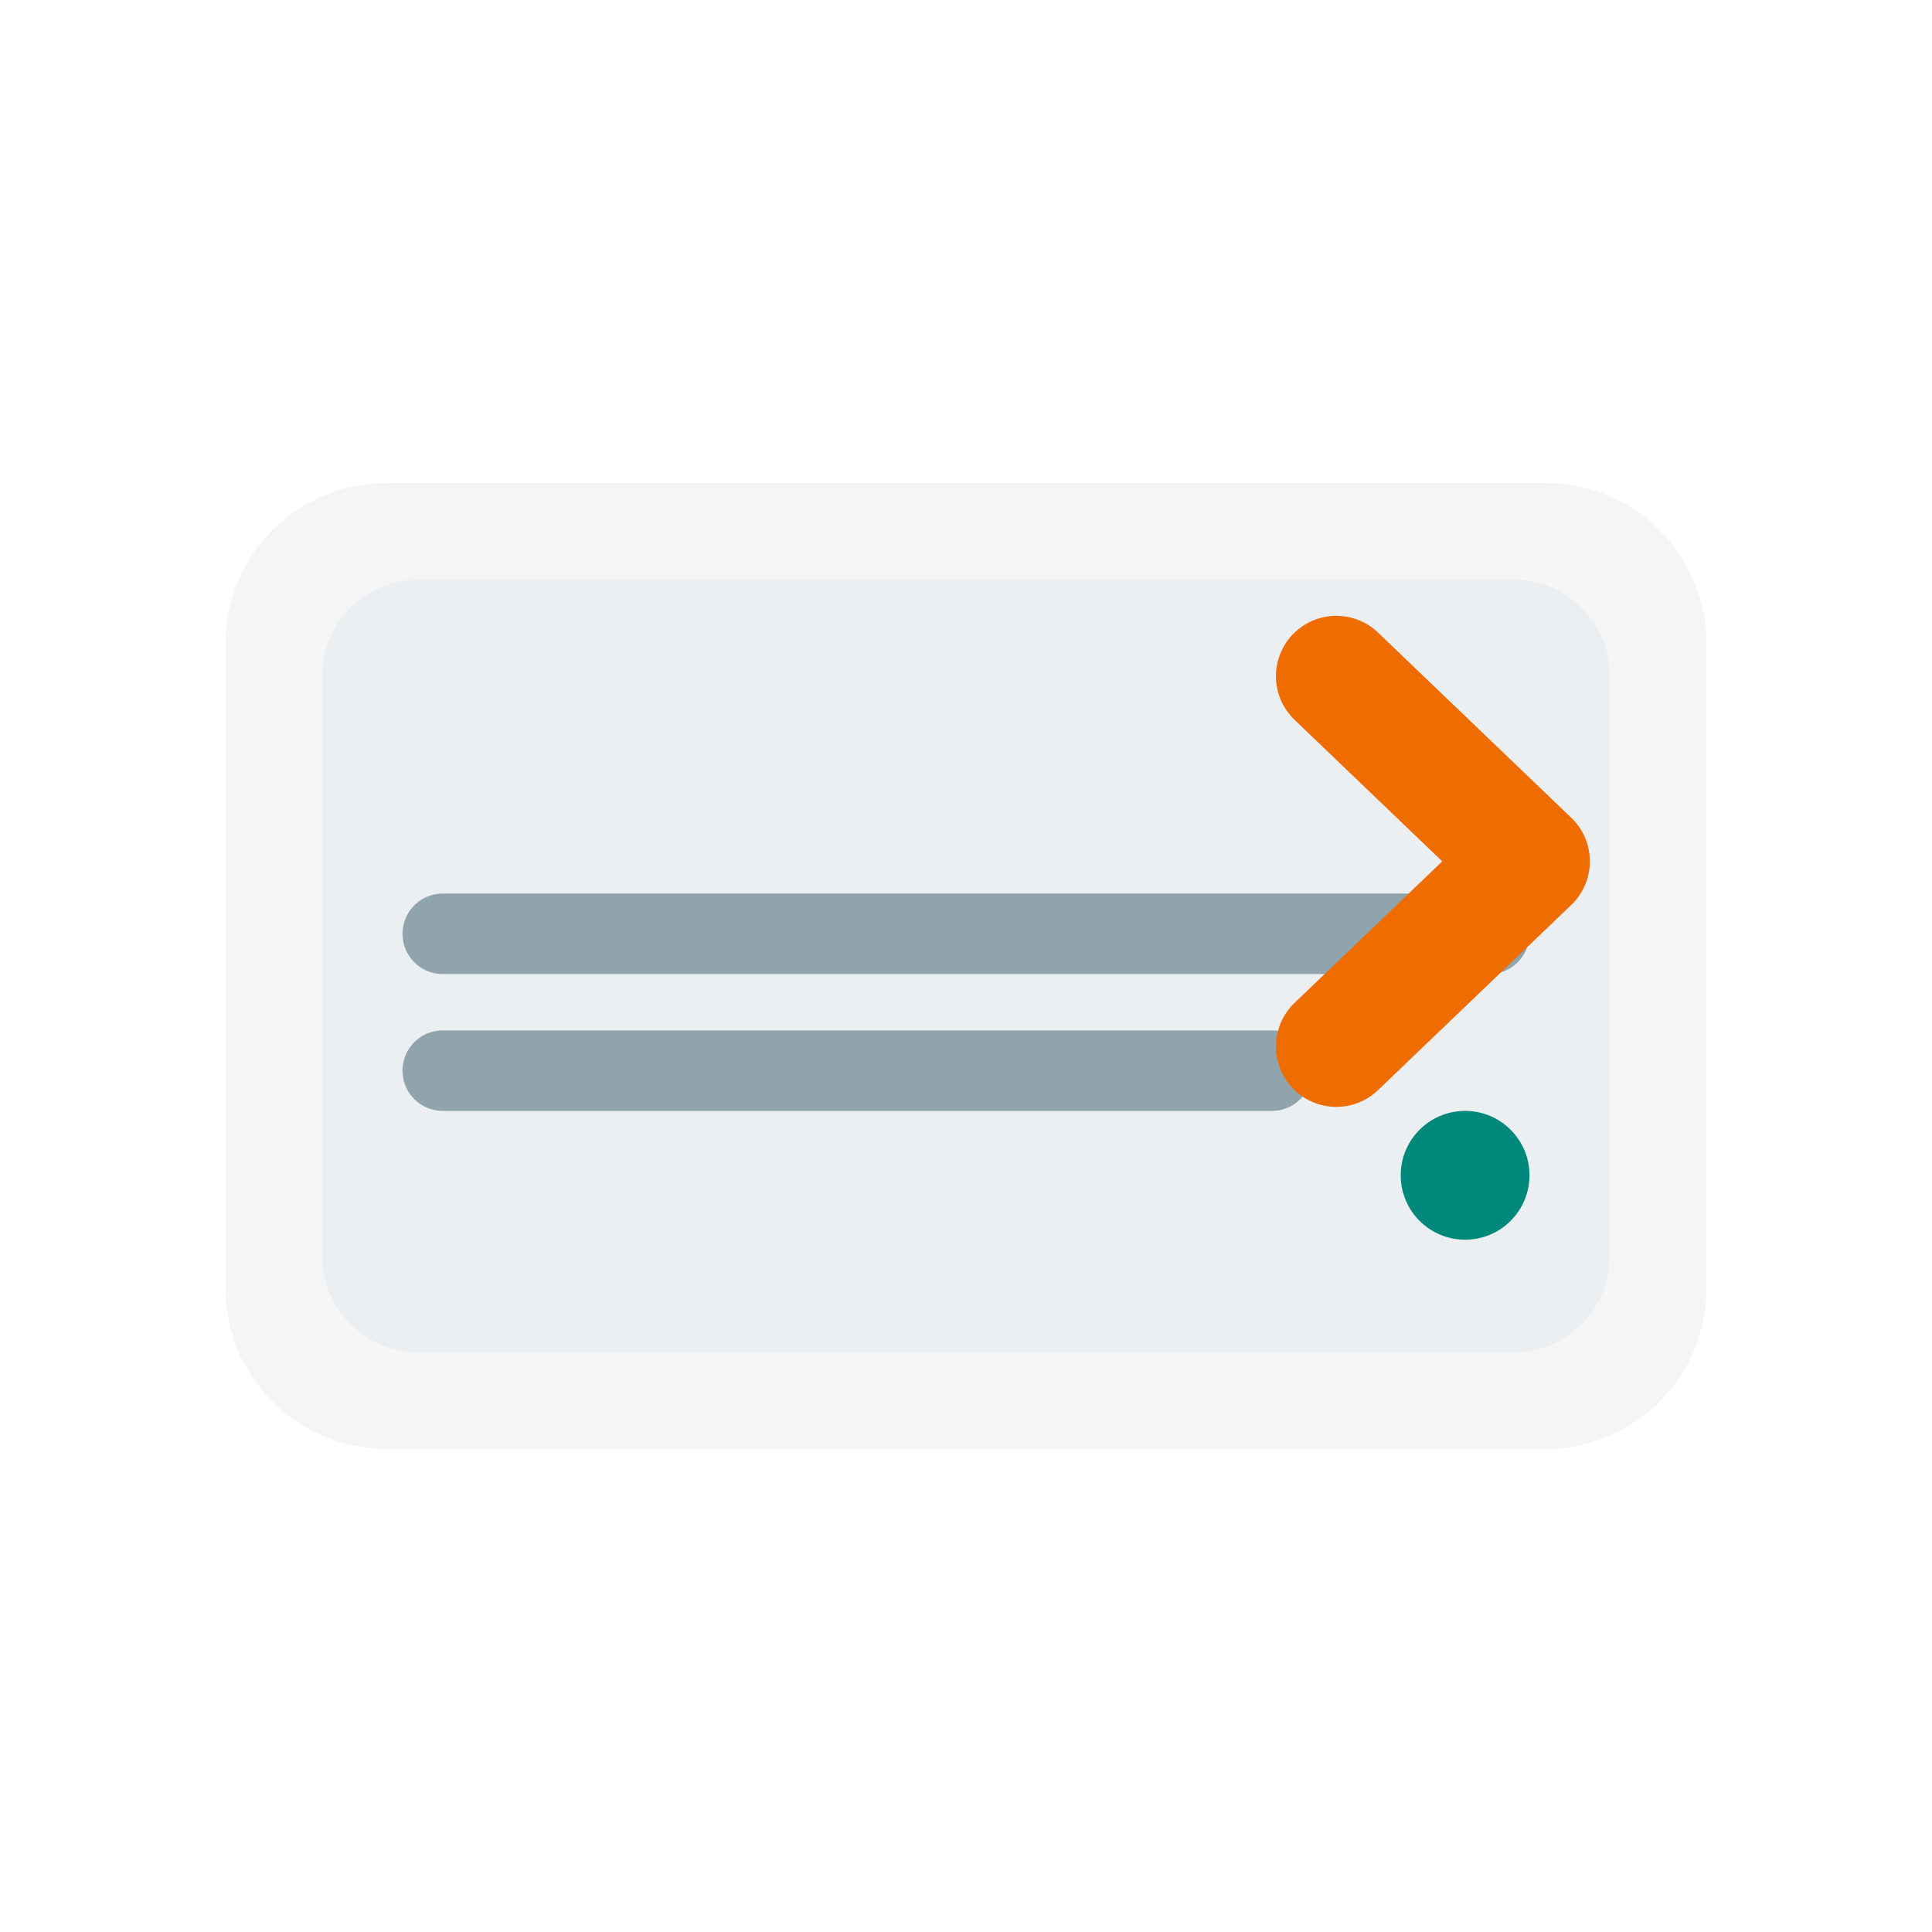
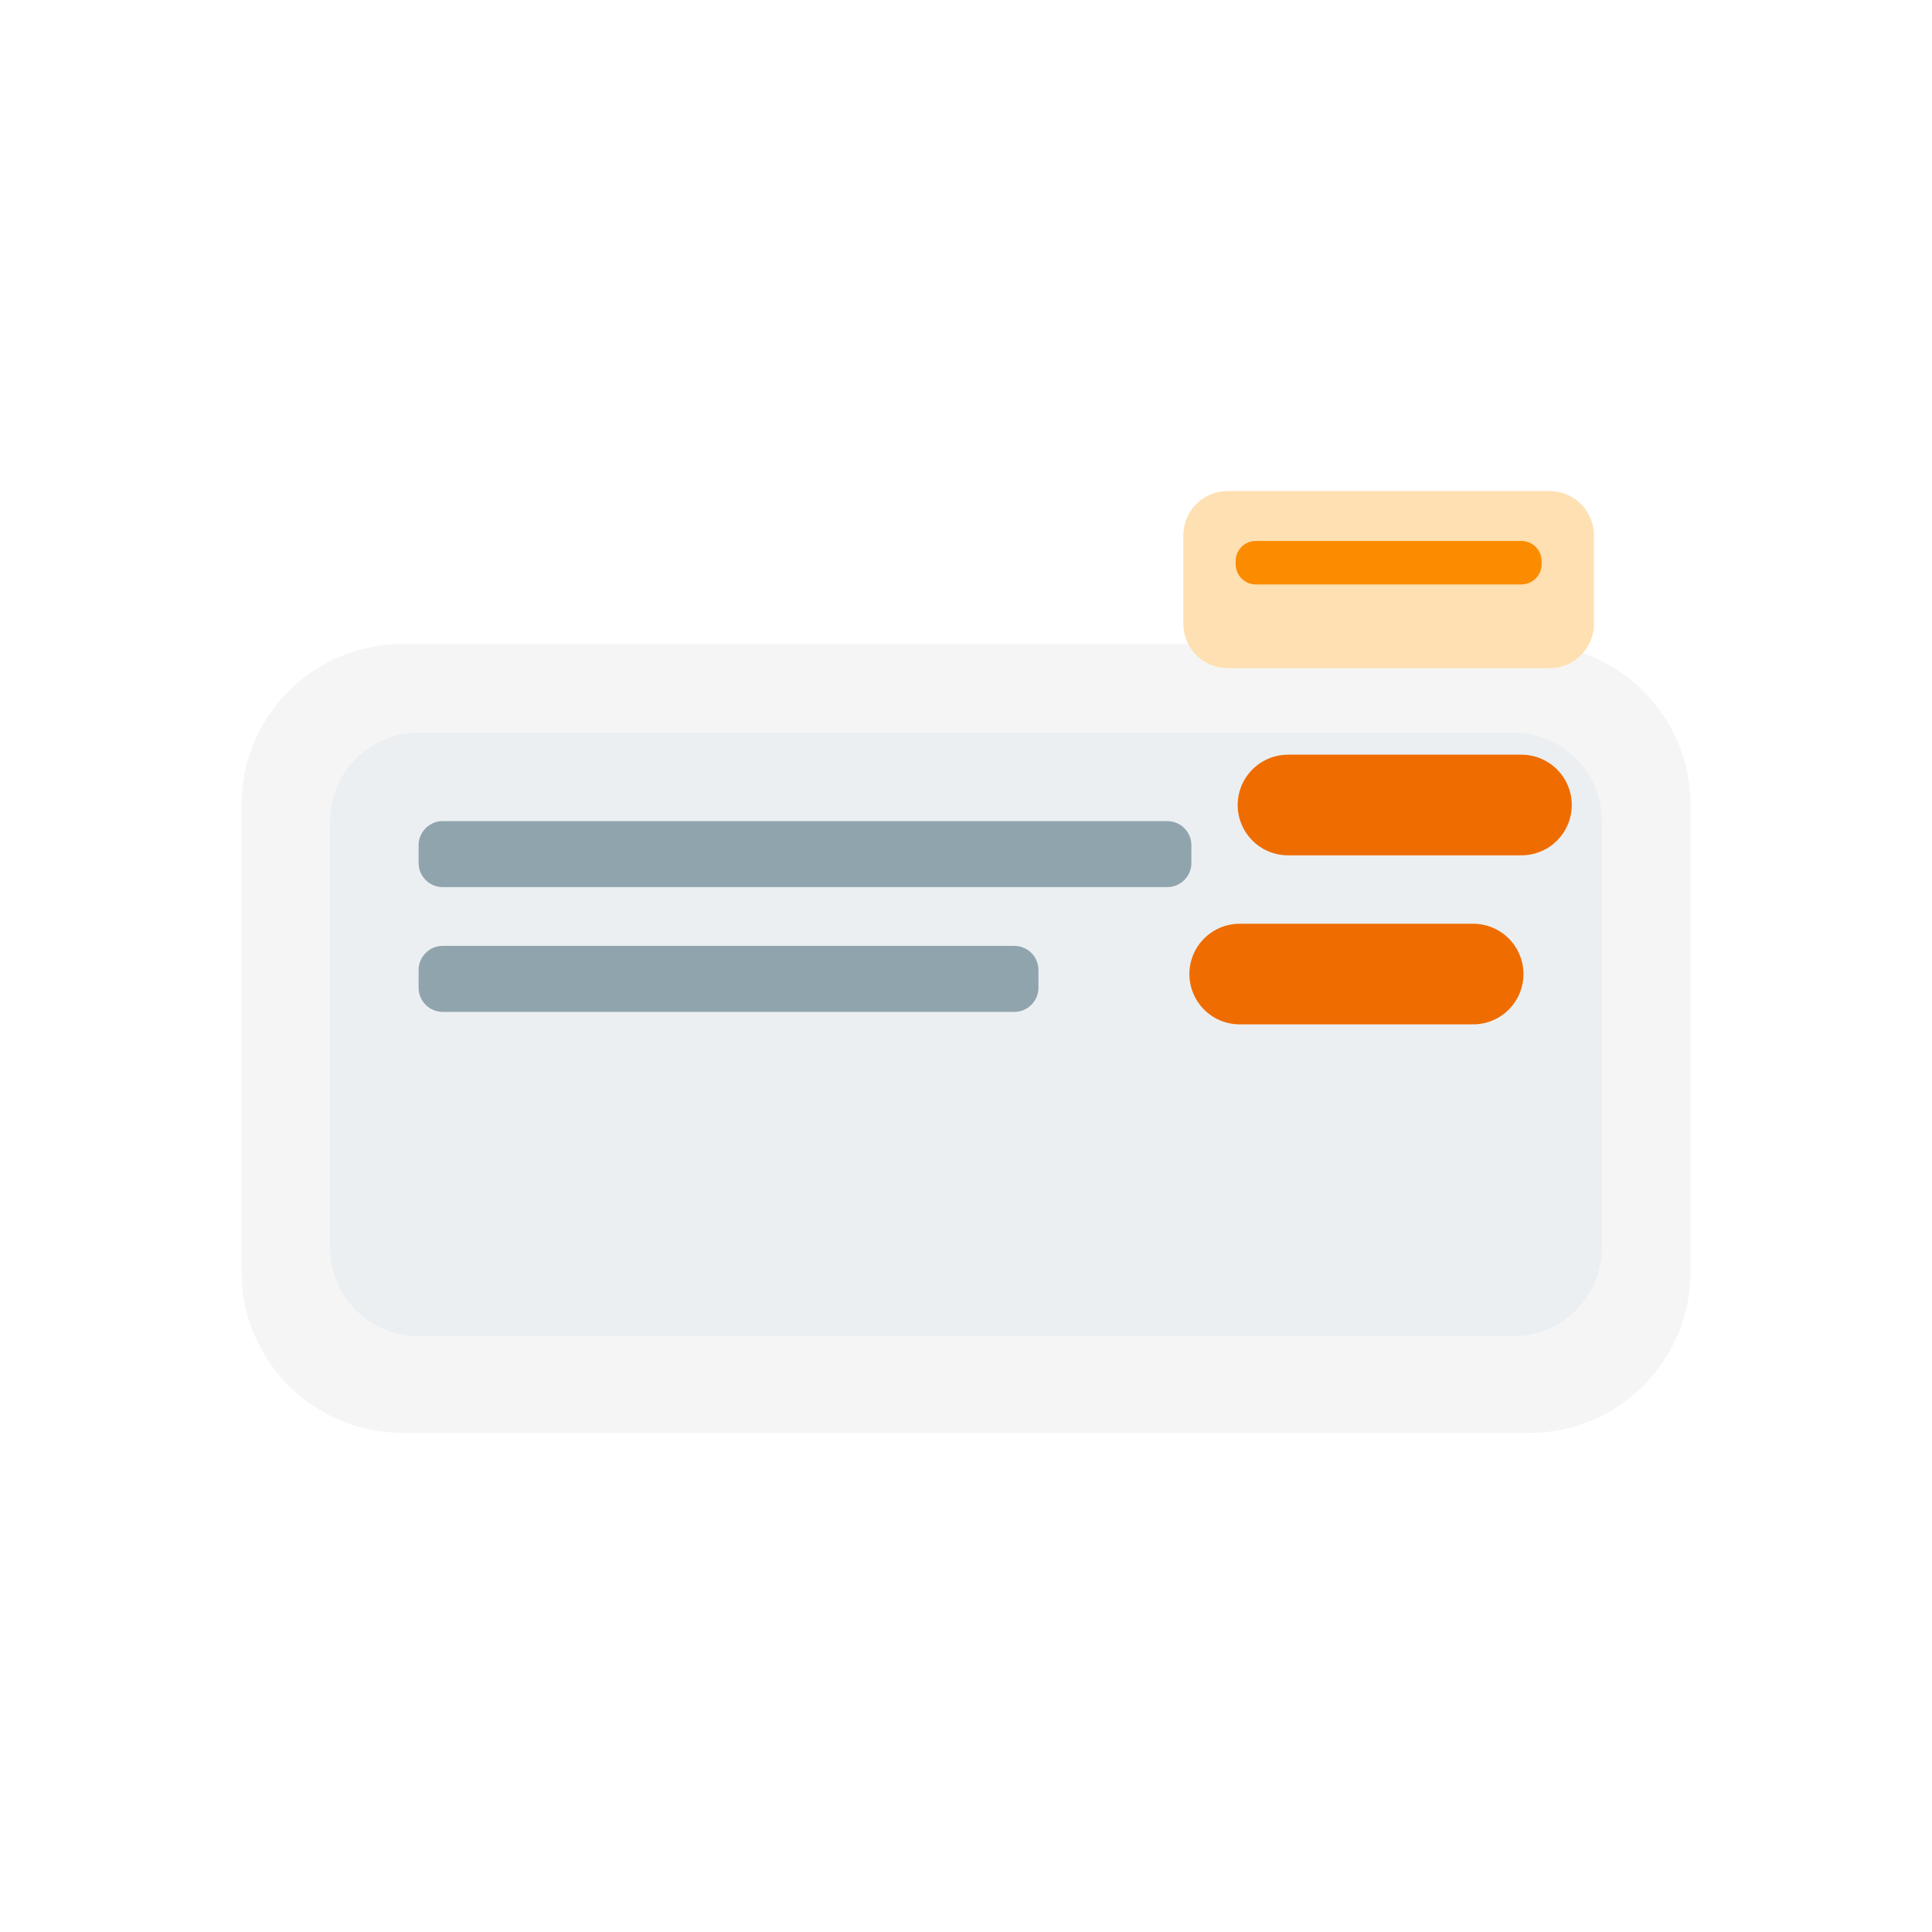
<svg xmlns="http://www.w3.org/2000/svg" viewBox="0 0 24 24">
-   <rect x="2.8" y="6" width="18.4" height="12" rx="2" fill="#f5f5f5" />
-   <rect x="4" y="7.2" width="16" height="9.6" rx="1.2" fill="#eceff1" />
-   <path d="M5.5 11.6H18.5" stroke="#90a4ae" stroke-width="1" stroke-linecap="round" />
-   <path d="M5.5 13.3H15.8" stroke="#90a4ae" stroke-width="1" stroke-linecap="round" />
-   <path d="M16.6 8.4L19 10.7L16.6 13" fill="none" stroke="#ef6c00" stroke-width="1.5" stroke-linecap="round" stroke-linejoin="round" />
-   <circle cx="18.2" cy="14.6" r="0.8" fill="#00897b" />
+   <rect x="3" y="8" width="18" height="9.8" rx="2" fill="#f5f5f5" />
+   <rect x="4.1" y="9.1" width="15.8" height="7.5" rx="1.1" fill="#eceff1" />
+   <rect x="5.2" y="10.2" width="9.6" height="0.82" rx="0.3" fill="#90a4ae" />
+   <rect x="5.2" y="11.75" width="7.7" height="0.82" rx="0.3" fill="#90a4ae" />
+   <path d="M16 10L18.9 10" stroke="#ef6c00" stroke-width="1.25" stroke-linecap="round" />
+   <path d="M15.4 12.1L18.3 12.1" stroke="#ef6c00" stroke-width="1.25" stroke-linecap="round" />
+   <rect x="14.7" y="6.1" width="5.1" height="2.2" rx="0.55" fill="#ffe0b2" />
+   <rect x="15.35" y="6.72" width="3.8" height="0.54" rx="0.25" fill="#fb8c00" />
</svg>
